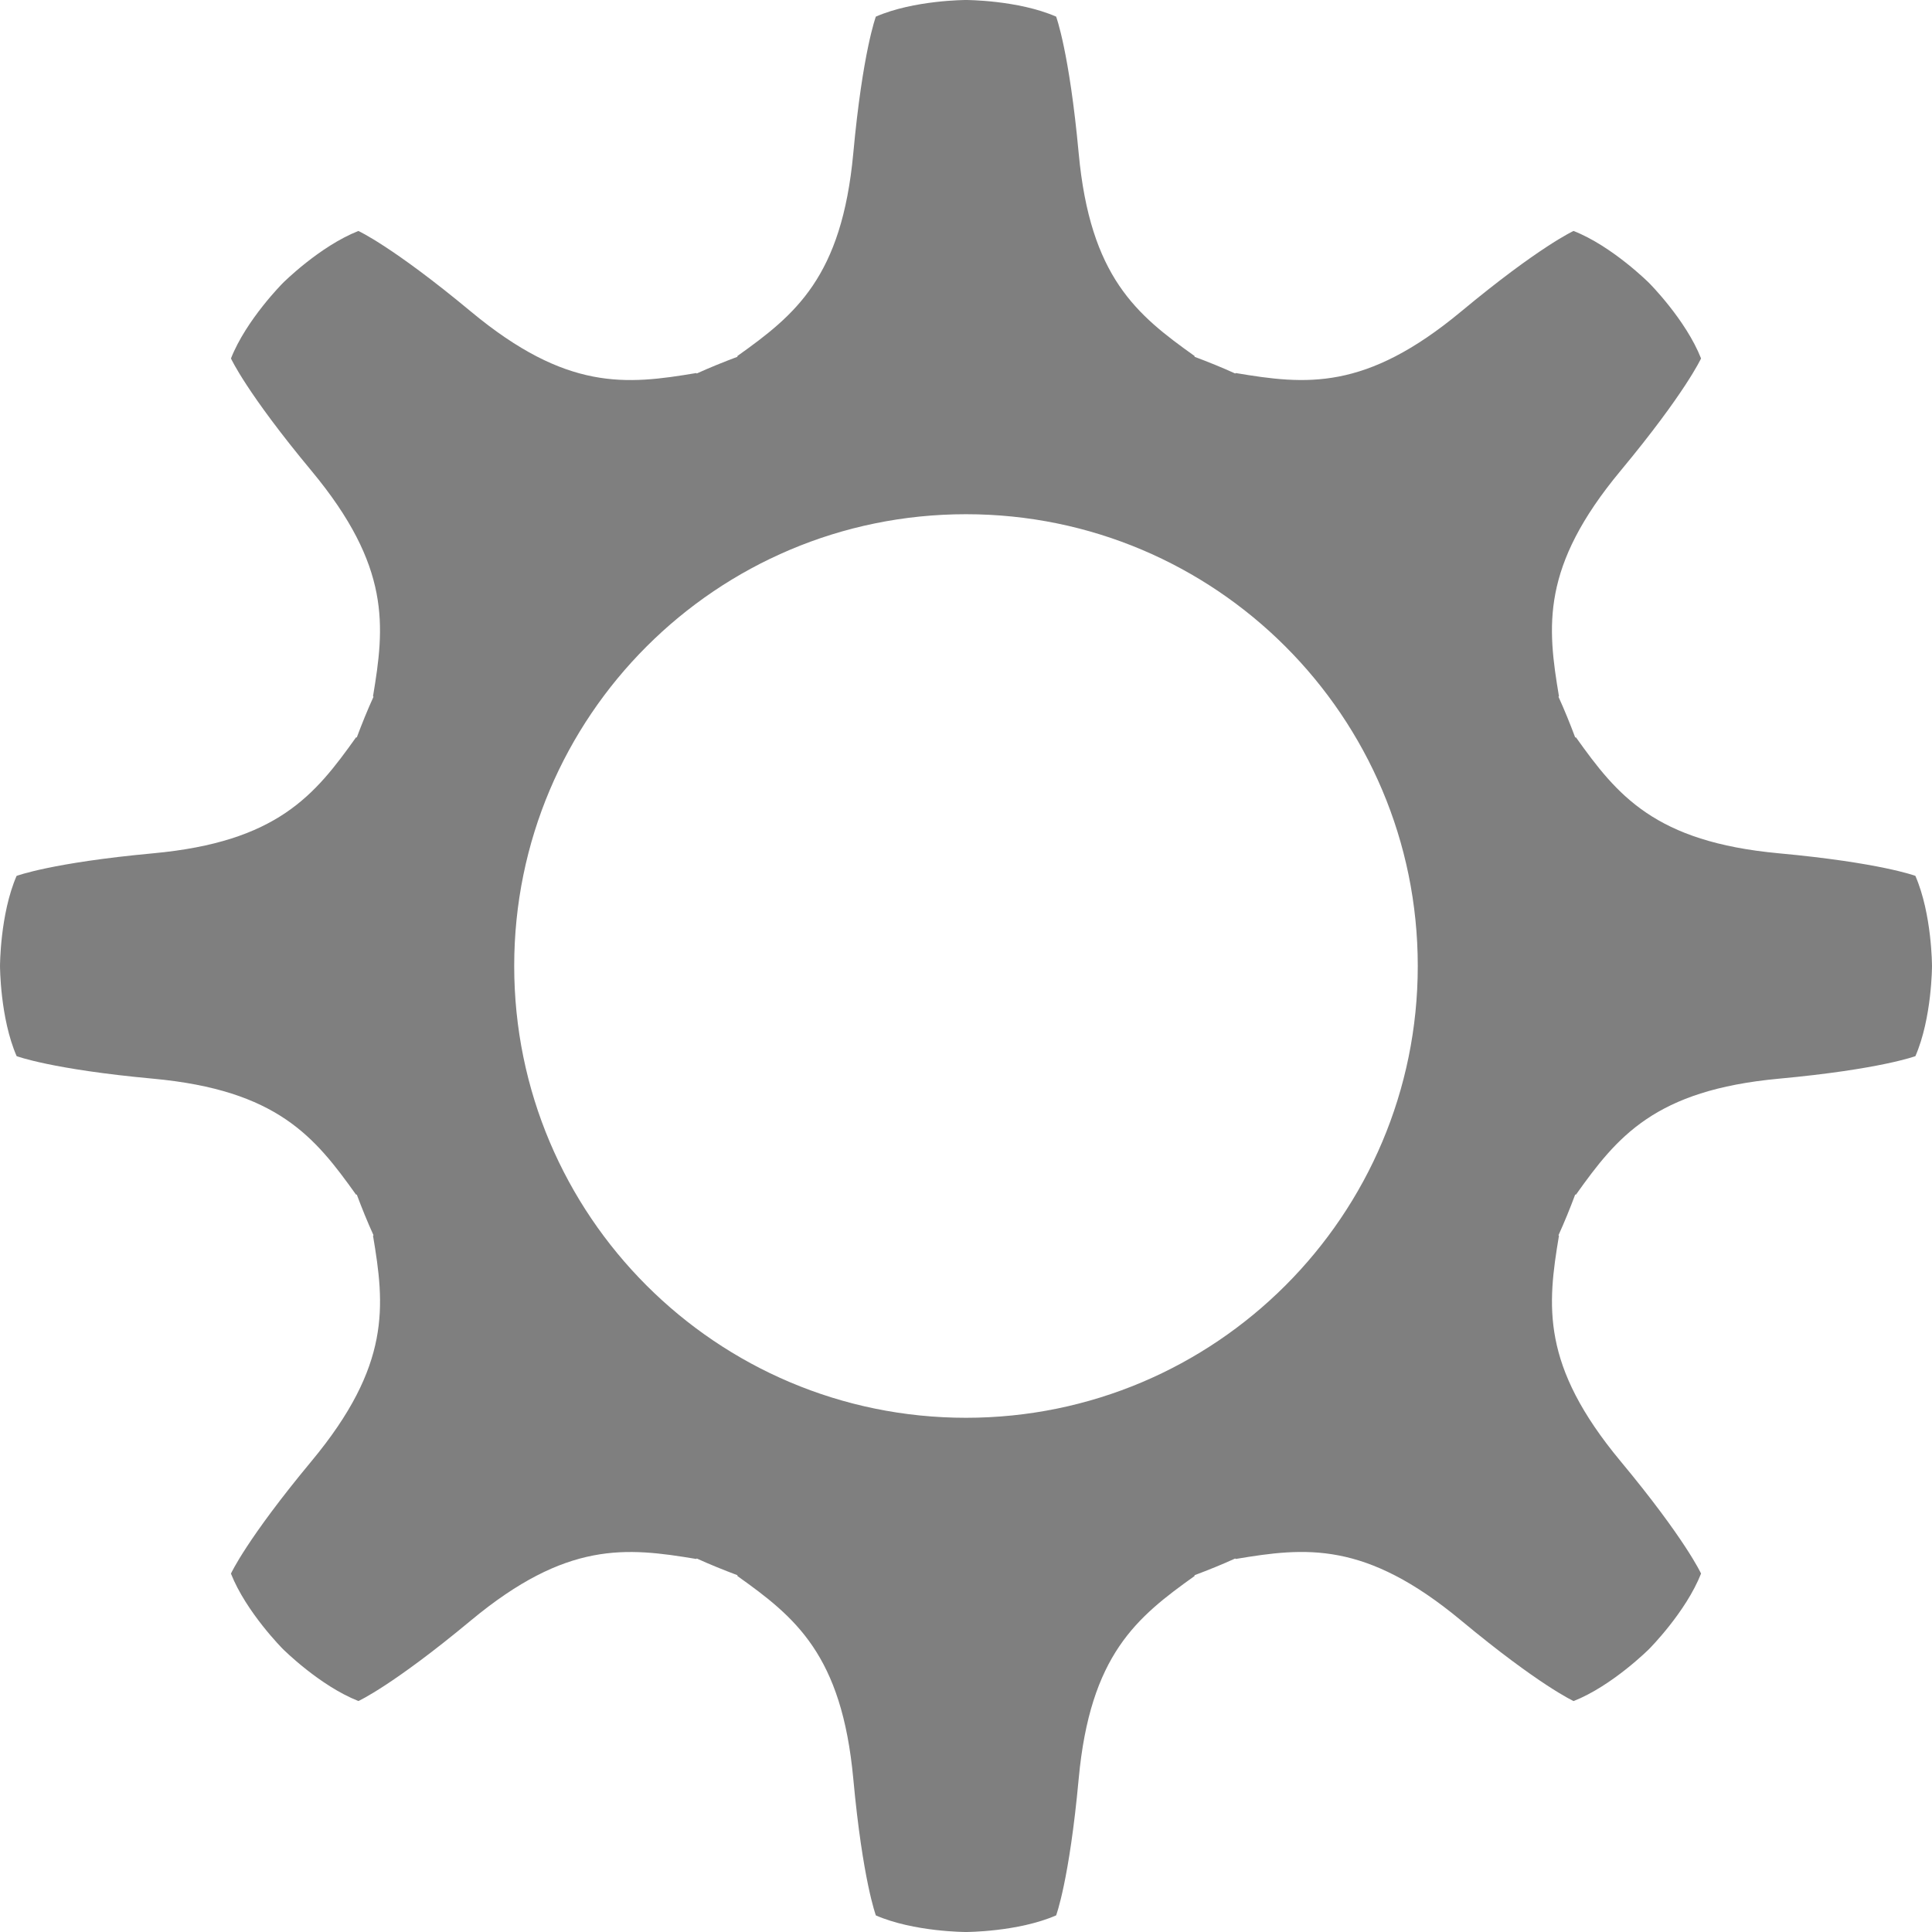
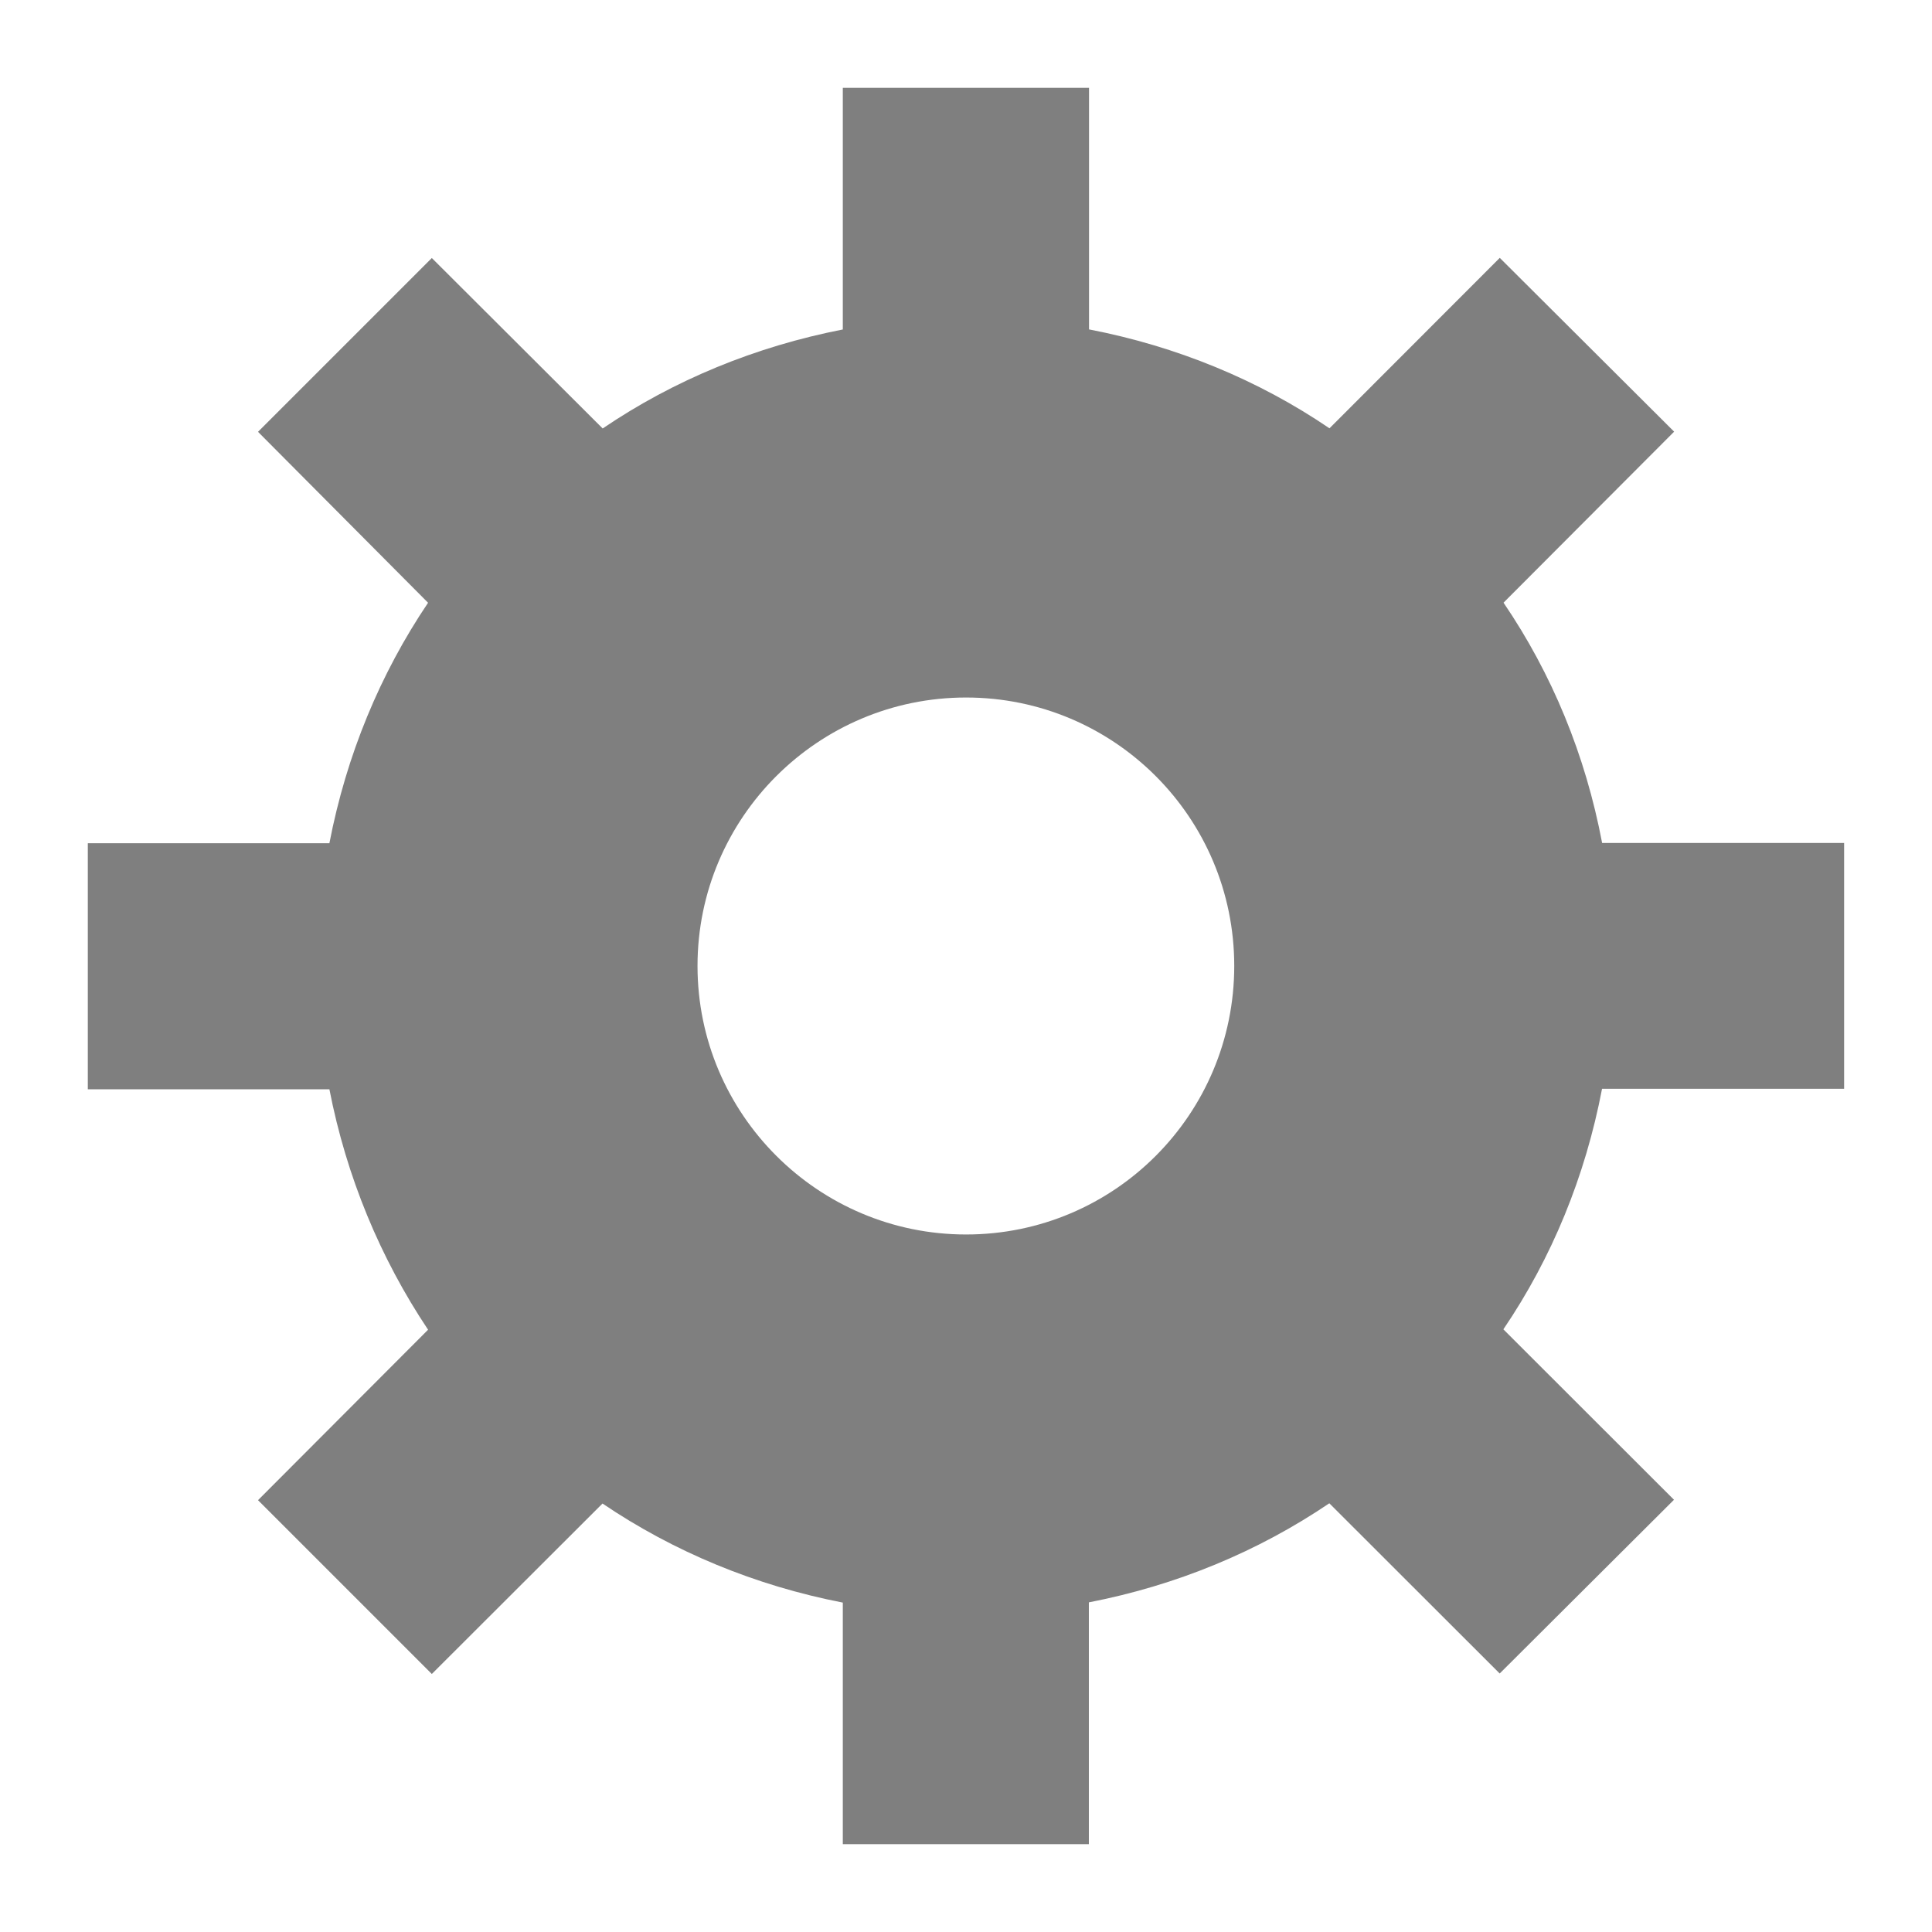
- <svg xmlns="http://www.w3.org/2000/svg" enable-background="new 0 0 512 512" height="512px" id="Layer_1" version="1.1" viewBox="0 0 512 512" width="512px" xml:space="preserve">
-   <path d="M507.592,232.111c0,0-9.296-3.496-36.19-5.977c-32.884-3.04-42.804-15.365-53.742-30.709h-0.22  c-1.362-3.647-2.821-7.248-4.427-10.776l0.127-0.127c-3.122-18.58-4.812-34.316,16.292-59.719  c17.25-20.766,21.365-29.818,21.365-29.818c-4.048-10.273-13.781-20.004-13.781-20.004s-9.736-9.734-20.004-13.776  c0,0-9.052,4.104-29.818,21.361c-25.403,21.102-41.14,19.407-59.719,16.292l-0.128,0.126c-3.524-1.605-7.12-3.058-10.775-4.427  v-0.214c-15.345-10.934-27.669-20.865-30.71-53.749c-2.485-26.881-5.976-36.189-5.976-36.189C269.757,0,255.997,0,255.997,0  s-13.766,0-23.887,4.405c0,0-3.498,9.309-5.979,36.189c-3.041,32.884-15.372,42.815-30.709,53.749v0.214  c-3.647,1.369-7.25,2.821-10.776,4.421l-0.122-0.12c-18.579,3.127-34.316,4.815-59.719-16.285  C104.041,65.322,94.977,61.21,94.977,61.21c-10.273,4.053-19.992,13.771-19.992,13.771S65.25,84.724,61.208,94.99  c0,0,4.099,9.053,21.362,29.813c21.1,25.402,19.389,41.139,16.284,59.719l0.128,0.127c-1.607,3.528-3.059,7.129-4.429,10.776H94.34  c-10.927,15.35-20.859,27.669-53.741,30.709c-26.883,2.486-36.202,5.989-36.202,5.989C0.003,242.254,0.003,256,0.003,256  s0,13.771,4.405,23.887c0,0,9.297,3.503,36.185,5.978c32.883,3.041,42.803,15.38,53.747,30.71h0.214  c1.37,3.655,2.821,7.251,4.429,10.776l-0.128,0.127c3.128,18.582,4.815,34.316-16.284,59.719  c-17.252,20.765-21.368,29.829-21.368,29.829c4.059,10.268,13.775,19.993,13.775,19.993s9.742,9.736,20.01,13.771  c0,0,9.047-4.094,29.813-21.357c25.402-21.1,41.145-19.389,59.718-16.288l0.128-0.128c3.526,1.605,7.129,3.052,10.776,4.427v0.22  c15.349,10.928,27.668,20.859,30.709,53.743c2.485,26.881,5.983,36.2,5.983,36.2C242.25,512,255.997,512,255.997,512  s13.771,0,23.889-4.405c0,0,3.504-9.298,5.976-36.189c3.041-32.884,15.379-42.805,30.71-53.743v-0.22  c3.655-1.375,7.251-2.821,10.775-4.427l0.128,0.128c18.579-3.122,34.315-4.812,59.719,16.288  c20.767,17.253,29.832,21.369,29.832,21.369c10.267-4.06,19.99-13.782,19.99-13.782s9.733-9.736,13.781-20.004  c0,0-4.104-9.054-21.365-29.818c-21.104-25.402-19.403-41.137-16.292-59.719l-0.127-0.127c1.605-3.525,3.064-7.121,4.427-10.776  h0.22c10.928-15.341,20.858-27.669,53.742-30.71c26.881-2.485,36.201-5.978,36.201-5.978c4.395-10.127,4.395-23.887,4.395-23.887  S511.997,242.229,507.592,232.111z M255.997,375.727c-66.125,0-119.728-53.602-119.728-119.727s53.603-119.727,119.728-119.727  c66.124,0,119.727,53.602,119.727,119.727S322.121,375.727,255.997,375.727z" fill="#7F7F7F" />
+ <svg xmlns="http://www.w3.org/2000/svg" version="1.1" id="Capa_1" x="0px" y="0px" viewBox="0 0 22 22" xml:space="preserve" width="100%" height="100%">
+   <defs id="defs6479" />
+   <g id="g6439" transform="matrix(0.9090909,0,0,0.9090909,1,-0.4499993)">
+     <g id="g6441">
+       <path style="fill:#7f7f7f;fill-opacity:1" d="M 17.733,8.044 19.87,5.902 17.686,3.725 15.553,5.86 C 14.66,5.253 13.639,4.833 12.541,4.621 V 1.595 H 9.457 V 4.622 C 8.363,4.836 7.343,5.255 6.449,5.862 L 4.309,3.727 2.132,5.904 4.262,8.045 C 3.663,8.933 3.239,9.953 3.026,11.057 H 0 v 3.082 h 3.026 c 0.213,1.095 0.637,2.115 1.236,3.012 l -2.13,2.135 2.177,2.177 2.138,-2.135 c 0.892,0.604 1.914,1.028 3.01,1.241 V 23.595 h 3.082 v -3.029 c 1.098,-0.213 2.116,-0.635 3.012,-1.241 l 2.134,2.132 2.183,-2.176 -2.137,-2.135 c 0.607,-0.894 1.026,-1.914 1.236,-3.013 h 3.032 v -3.079 h -3.031 C 18.759,9.951 18.34,8.936 17.733,8.044 z m -6.732,7.914 c -1.853,0 -3.364,-1.506 -3.364,-3.364 0,-1.858 1.511,-3.362 3.364,-3.362 1.856,0 3.359,1.504 3.359,3.362 0,1.858 -1.501,3.364 -3.359,3.364 z" id="path6443" />
+     </g>
+   </g>
+   <g id="g6447" transform="translate(0,-1.595)">
+ </g>
+   <g id="g6449" transform="translate(0,-1.595)">
+ </g>
+   <g id="g6451" transform="translate(0,-1.595)">
+ </g>
+   <g id="g6453" transform="translate(0,-1.595)">
+ </g>
+   <g id="g6455" transform="translate(0,-1.595)">
+ </g>
+   <g id="g6457" transform="translate(0,-1.595)">
+ </g>
+   <g id="g6459" transform="translate(0,-1.595)">
+ </g>
+   <g id="g6461" transform="translate(0,-1.595)">
+ </g>
+   <g id="g6463" transform="translate(0,-1.595)">
+ </g>
+   <g id="g6465" transform="translate(0,-1.595)">
+ </g>
+   <g id="g6467" transform="translate(0,-1.595)">
+ </g>
+   <g id="g6469" transform="translate(0,-1.595)">
+ </g>
+   <g id="g6471" transform="translate(0,-1.595)">
+ </g>
+   <g id="g6473" transform="translate(0,-1.595)">
+ </g>
+   <g id="g6475" transform="translate(0,-1.595)">
+ </g>
</svg>
